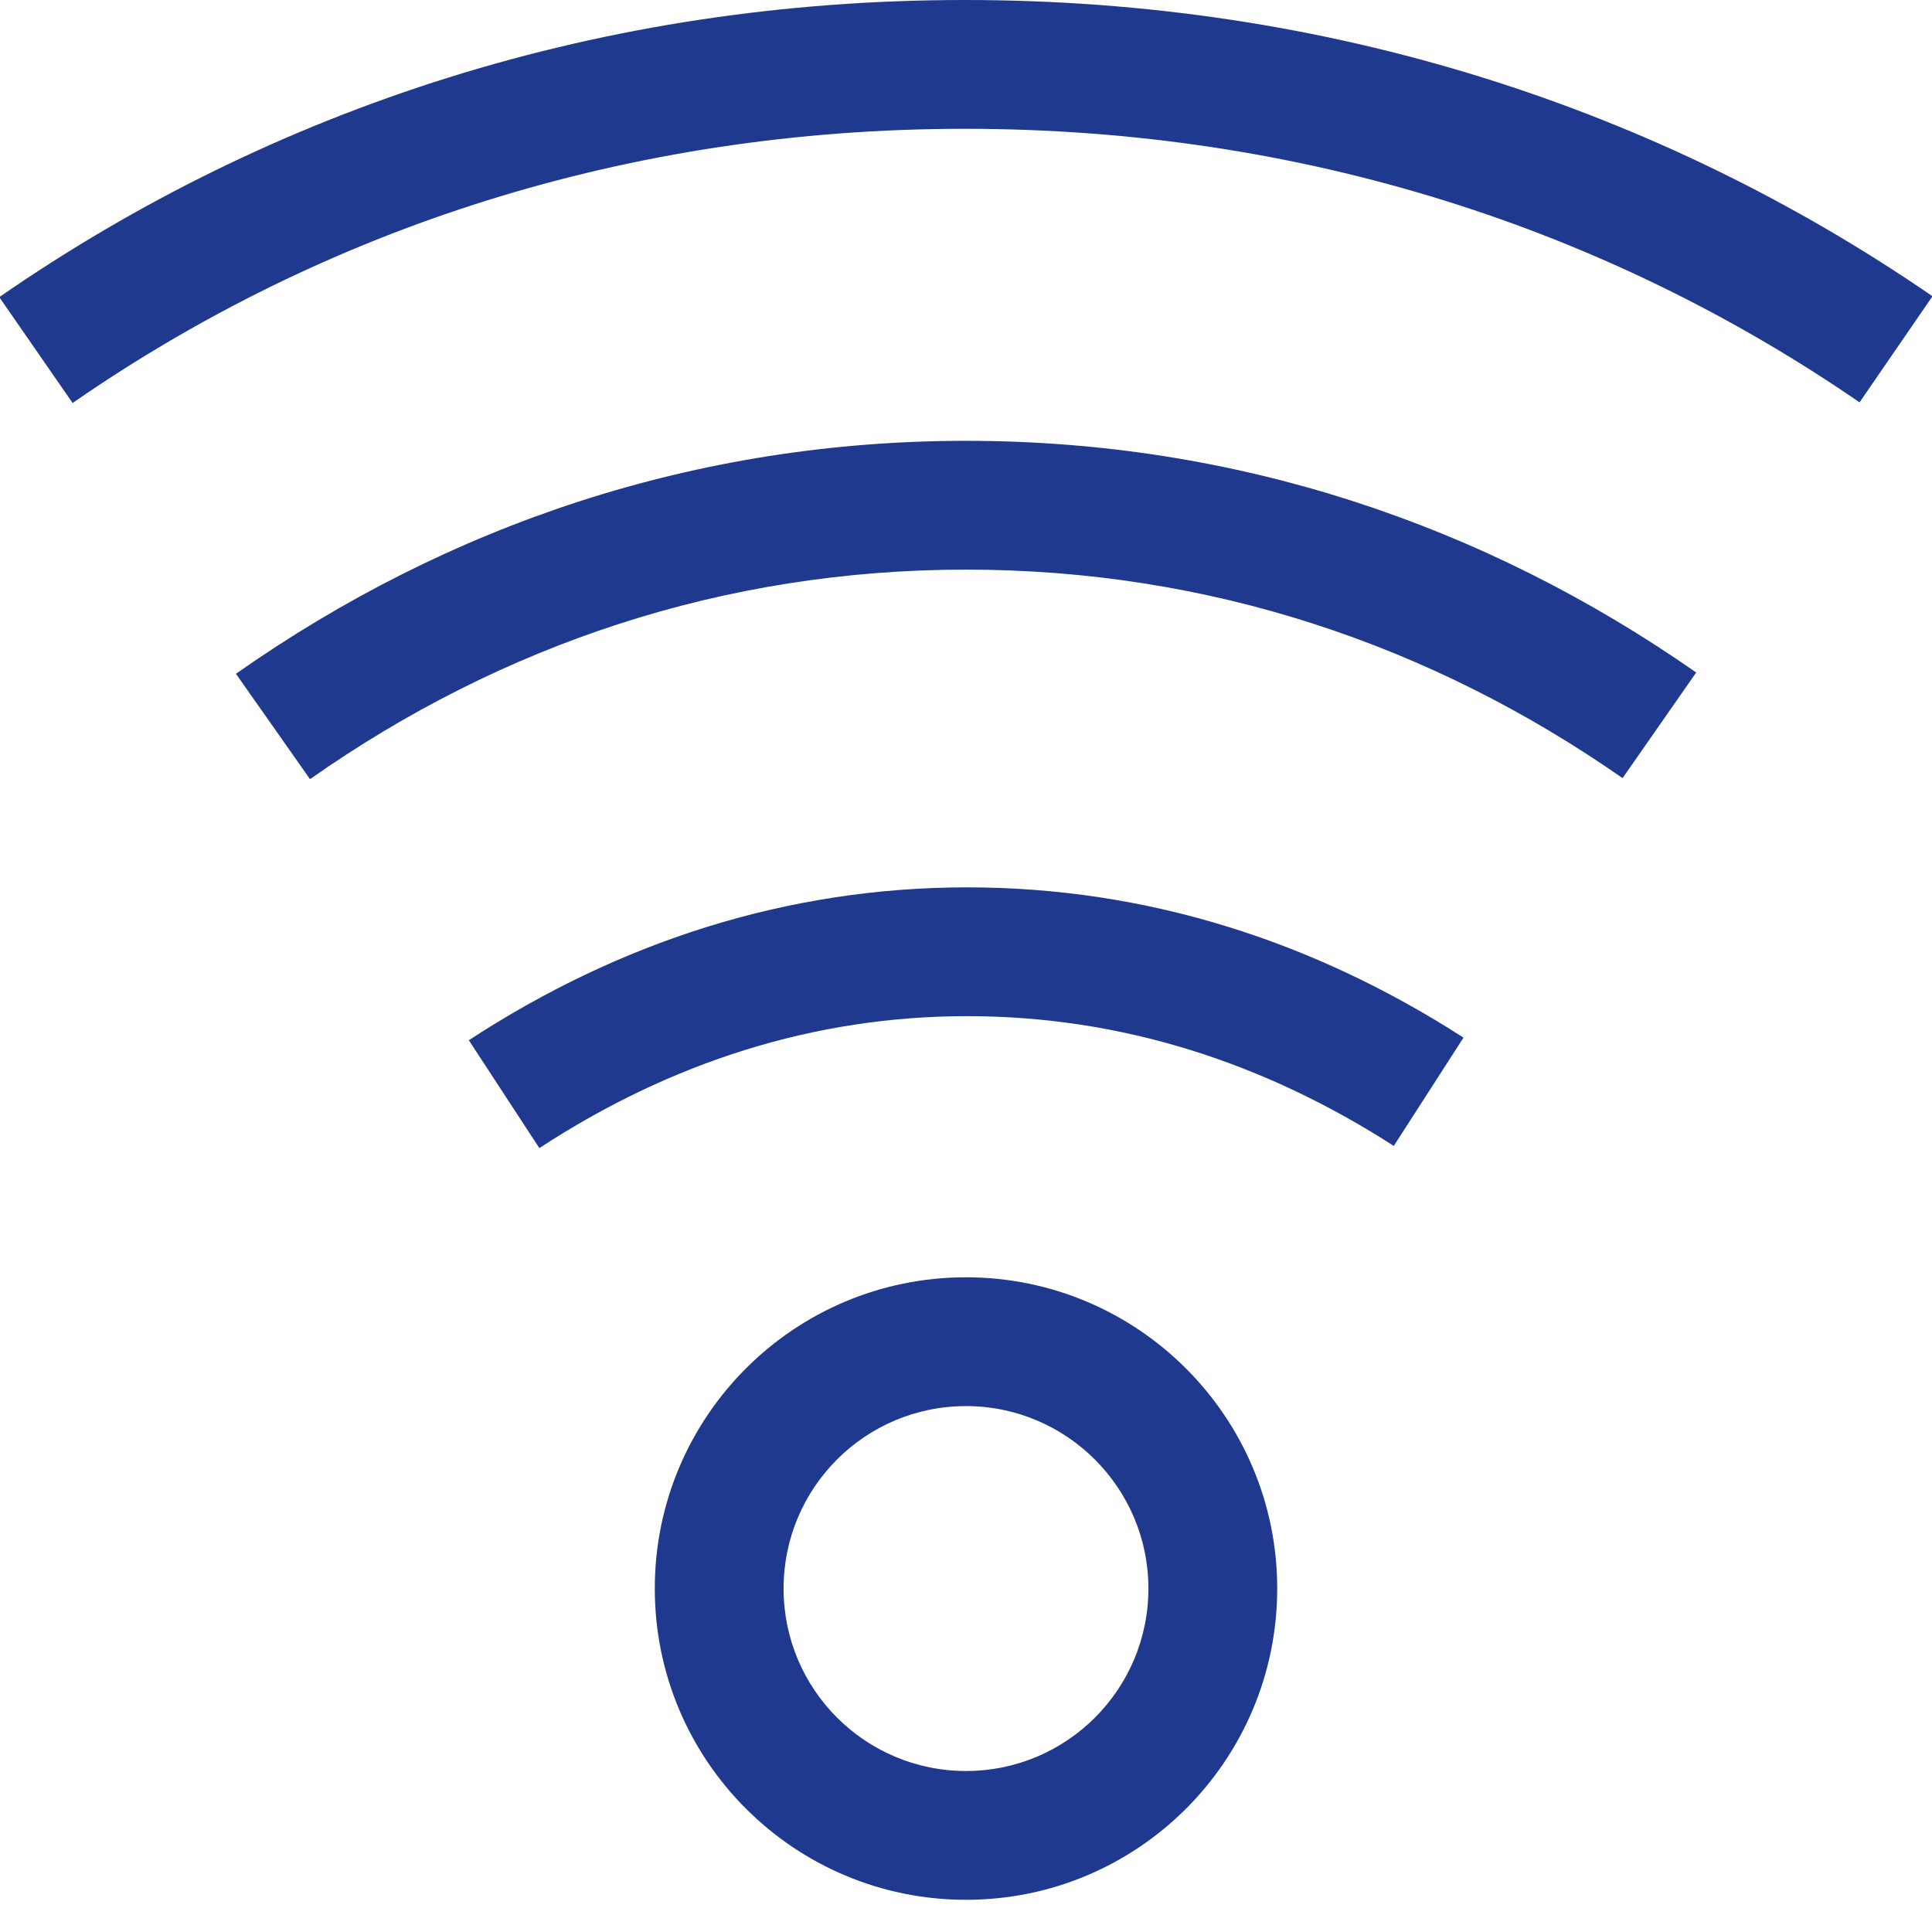
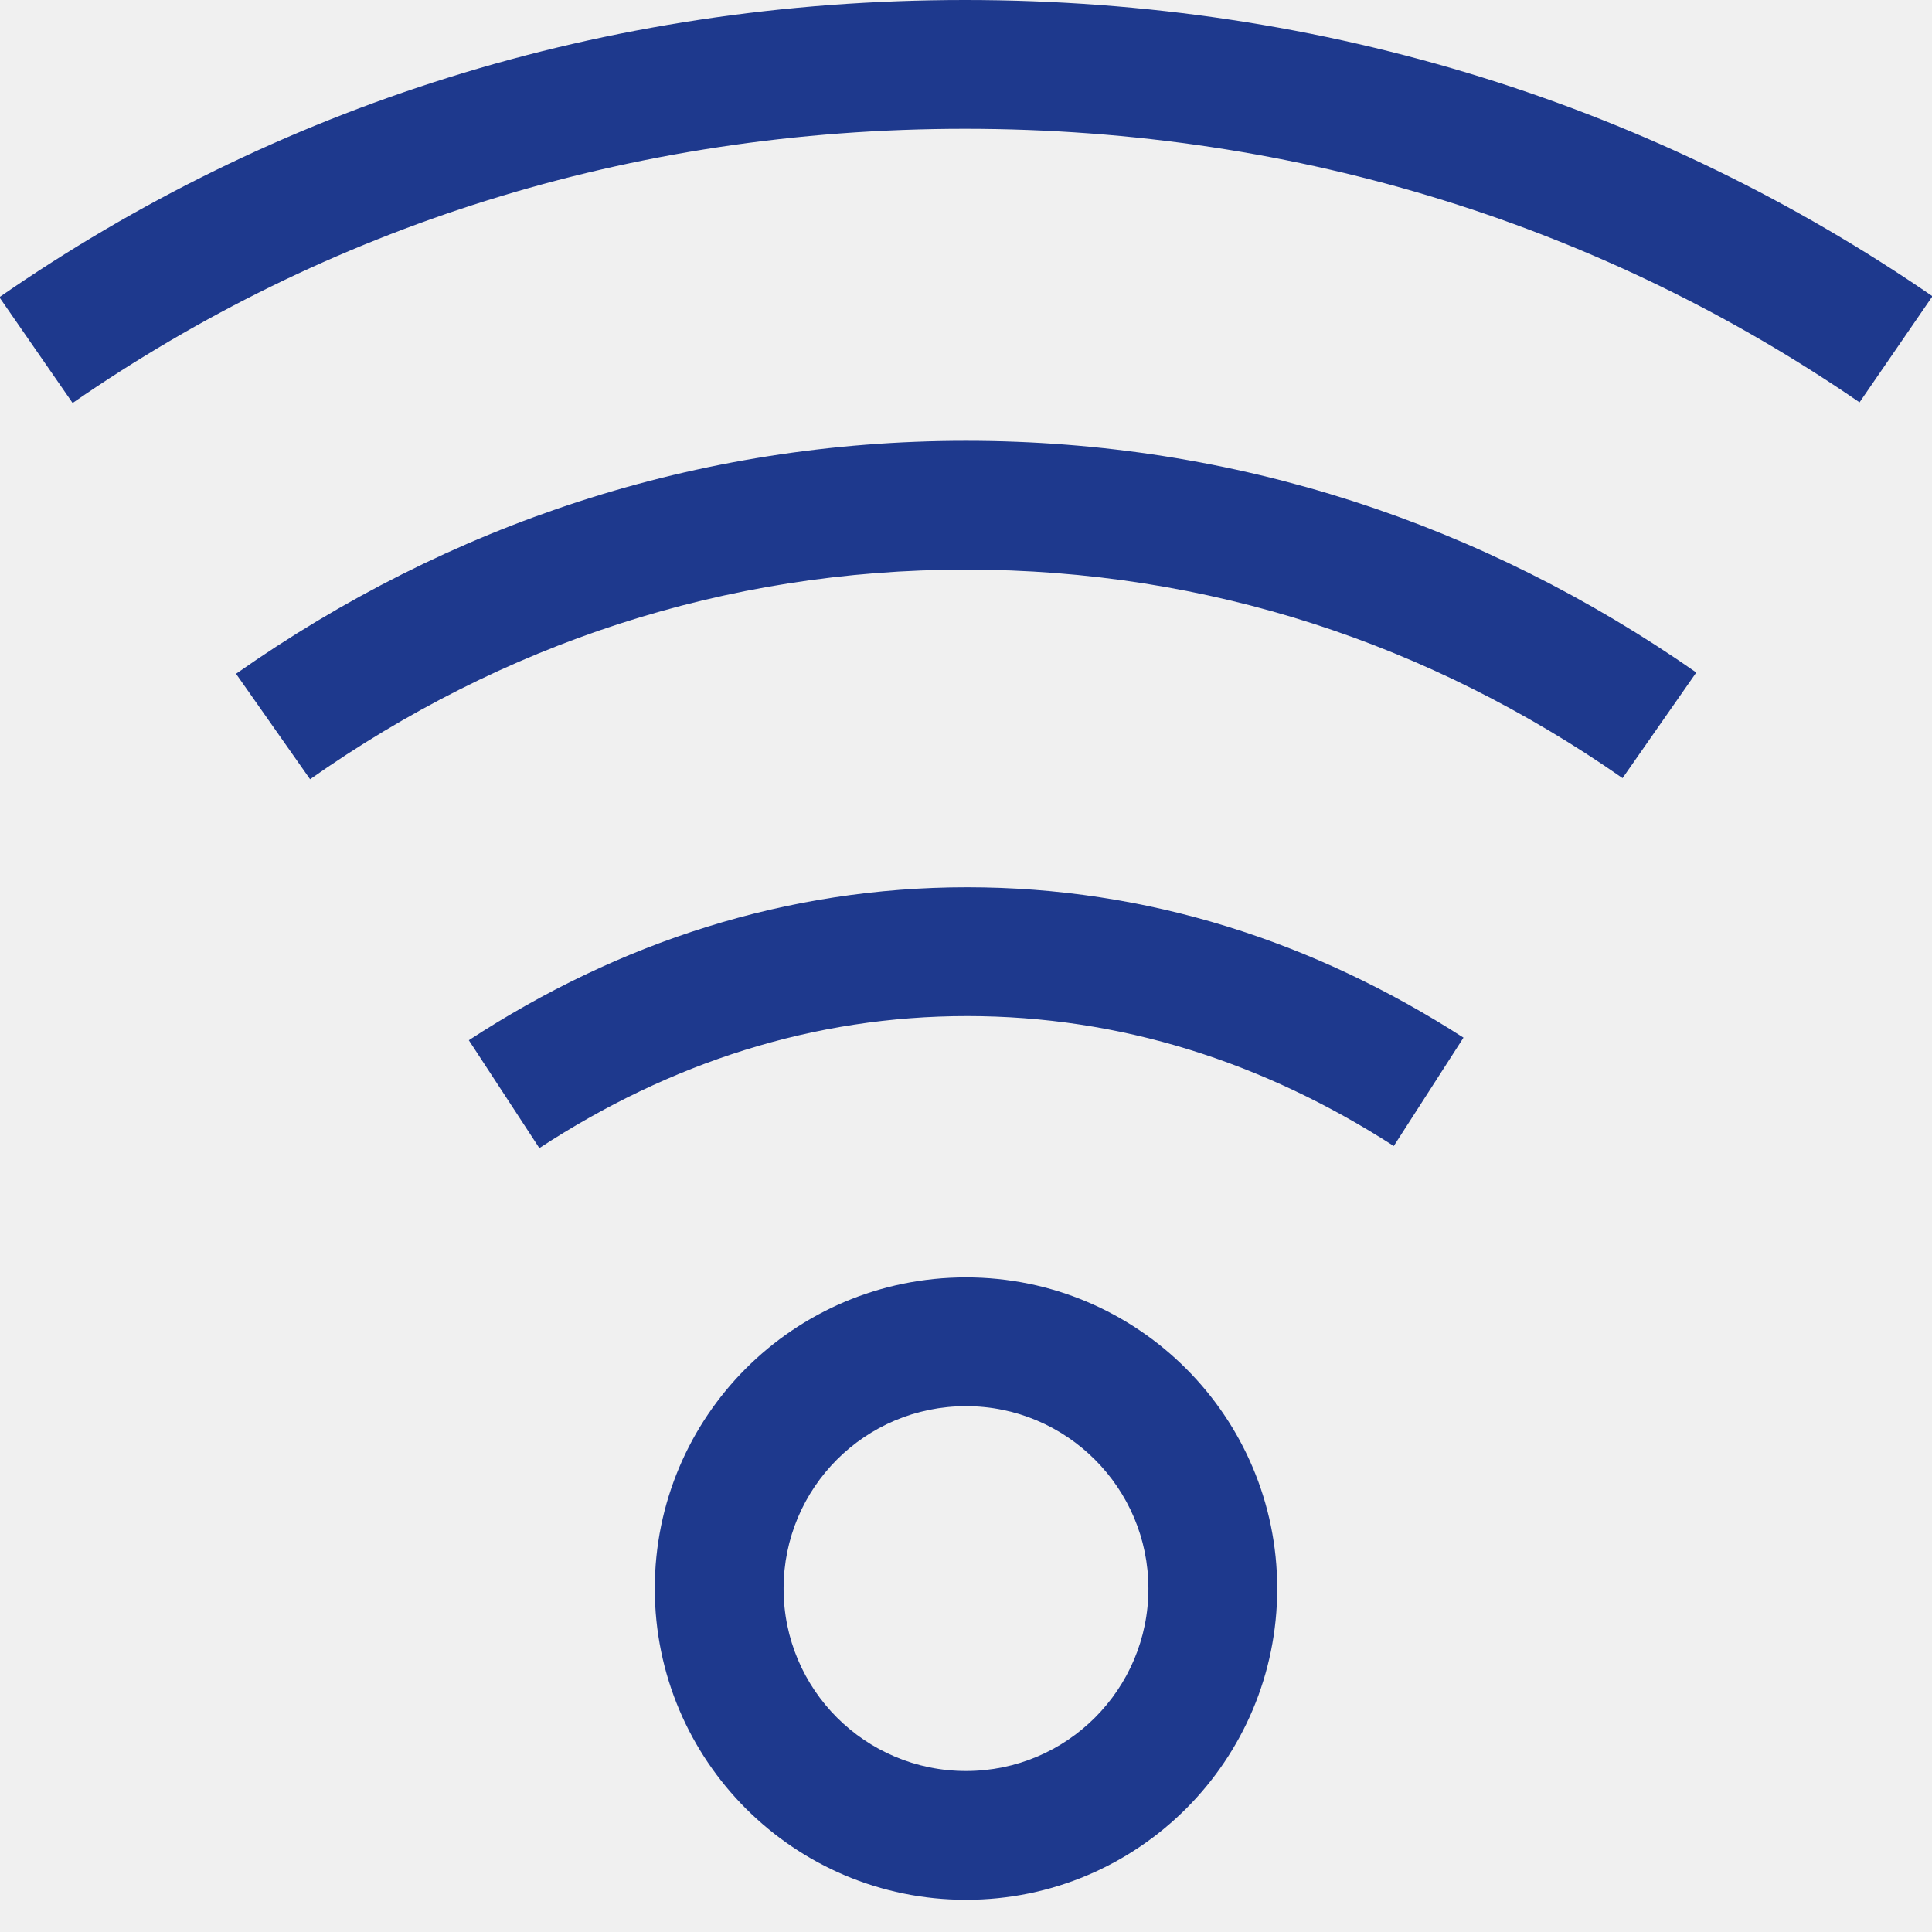
- <svg xmlns="http://www.w3.org/2000/svg" width="24" height="24" viewBox="0 0 24 24" fill="none">
+ <svg xmlns="http://www.w3.org/2000/svg" width="12" height="12" viewBox="0 0 12 12" fill="none">
  <g clip-path="url(#clip0)">
-     <rect width="24" height="24" fill="white" />
-     <path fill-rule="evenodd" clip-rule="evenodd" d="M-0.009 3.691C3.391 1.337 7.479 0 11.985 0C16.501 0 20.597 1.336 24.006 3.68L23.1 4.998C19.957 2.837 16.176 1.6 11.985 1.6C7.805 1.6 4.035 2.837 0.902 5.006L-0.009 3.691Z" fill="#1E398D" />
-     <path fill-rule="evenodd" clip-rule="evenodd" d="M2.931 8.37C5.57 6.516 8.649 5.476 12 5.476C15.35 5.476 18.428 6.51 21.071 8.354L20.156 9.666C17.768 8.001 15.007 7.076 12 7.076C8.994 7.076 6.233 8.005 3.851 9.679L2.931 8.37Z" fill="#1E398D" />
-     <path fill-rule="evenodd" clip-rule="evenodd" d="M12.014 12.623C10.112 12.623 8.327 13.198 6.7 14.262L5.824 12.922C7.687 11.705 9.773 11.023 12.014 11.023C14.248 11.023 16.323 11.694 18.18 12.89L17.314 14.235C15.69 13.19 13.914 12.623 12.014 12.623Z" fill="#1E398D" />
-     <path fill-rule="evenodd" clip-rule="evenodd" d="M8.134 19.733C8.134 17.601 9.861 15.867 12 15.867C14.133 15.867 15.866 17.6 15.866 19.733C15.866 21.866 14.139 23.6 12 23.6C9.868 23.6 8.134 21.873 8.134 19.733ZM12 17.467C10.746 17.467 9.734 18.483 9.734 19.733C9.734 20.987 10.749 22 12 22C13.254 22 14.266 20.984 14.266 19.733C14.266 18.484 13.25 17.467 12 17.467Z" fill="#1E398D" />
+     <path fill-rule="evenodd" clip-rule="evenodd" d="M-0.004 1.846C1.695 0.668 3.739 0 5.993 0C8.25 0 10.299 0.668 12.003 1.84L11.55 2.499C9.978 1.419 8.088 0.8 5.993 0.8C3.902 0.8 2.017 1.419 0.451 2.503L-0.004 1.846Z" fill="#1E398D" />
+     <path fill-rule="evenodd" clip-rule="evenodd" d="M1.466 4.185C2.785 3.258 4.325 2.738 6 2.738C7.675 2.738 9.214 3.255 10.536 4.177L10.078 4.833C8.884 4 7.503 3.538 6 3.538C4.497 3.538 3.117 4.002 1.926 4.84L1.466 4.185Z" fill="#1E398D" />
+     <path fill-rule="evenodd" clip-rule="evenodd" d="M6.007 6.311C5.056 6.311 4.163 6.599 3.35 7.131L2.912 6.461C3.844 5.852 4.886 5.511 6.007 5.511C7.124 5.511 8.161 5.847 9.09 6.445L8.657 7.118C7.845 6.595 6.957 6.311 6.007 6.311Z" fill="#1E398D" />
+     <path fill-rule="evenodd" clip-rule="evenodd" d="M4.067 9.867C4.067 8.8 4.93 7.934 6 7.934C7.067 7.934 7.933 8.8 7.933 9.867C7.933 10.933 7.07 11.8 6 11.8C4.934 11.8 4.067 10.936 4.067 9.867ZM6 8.734C5.373 8.734 4.867 9.241 4.867 9.867C4.867 10.494 5.375 11 6 11C6.627 11 7.133 10.492 7.133 9.867C7.133 9.242 6.625 8.734 6 8.734Z" fill="#1E398D" />
  </g>
  <defs>
    <clipPath id="clip0">
-       <rect width="24" height="24" fill="white" />
+       <rect width="12" height="12" fill="white" />
    </clipPath>
  </defs>
</svg>
